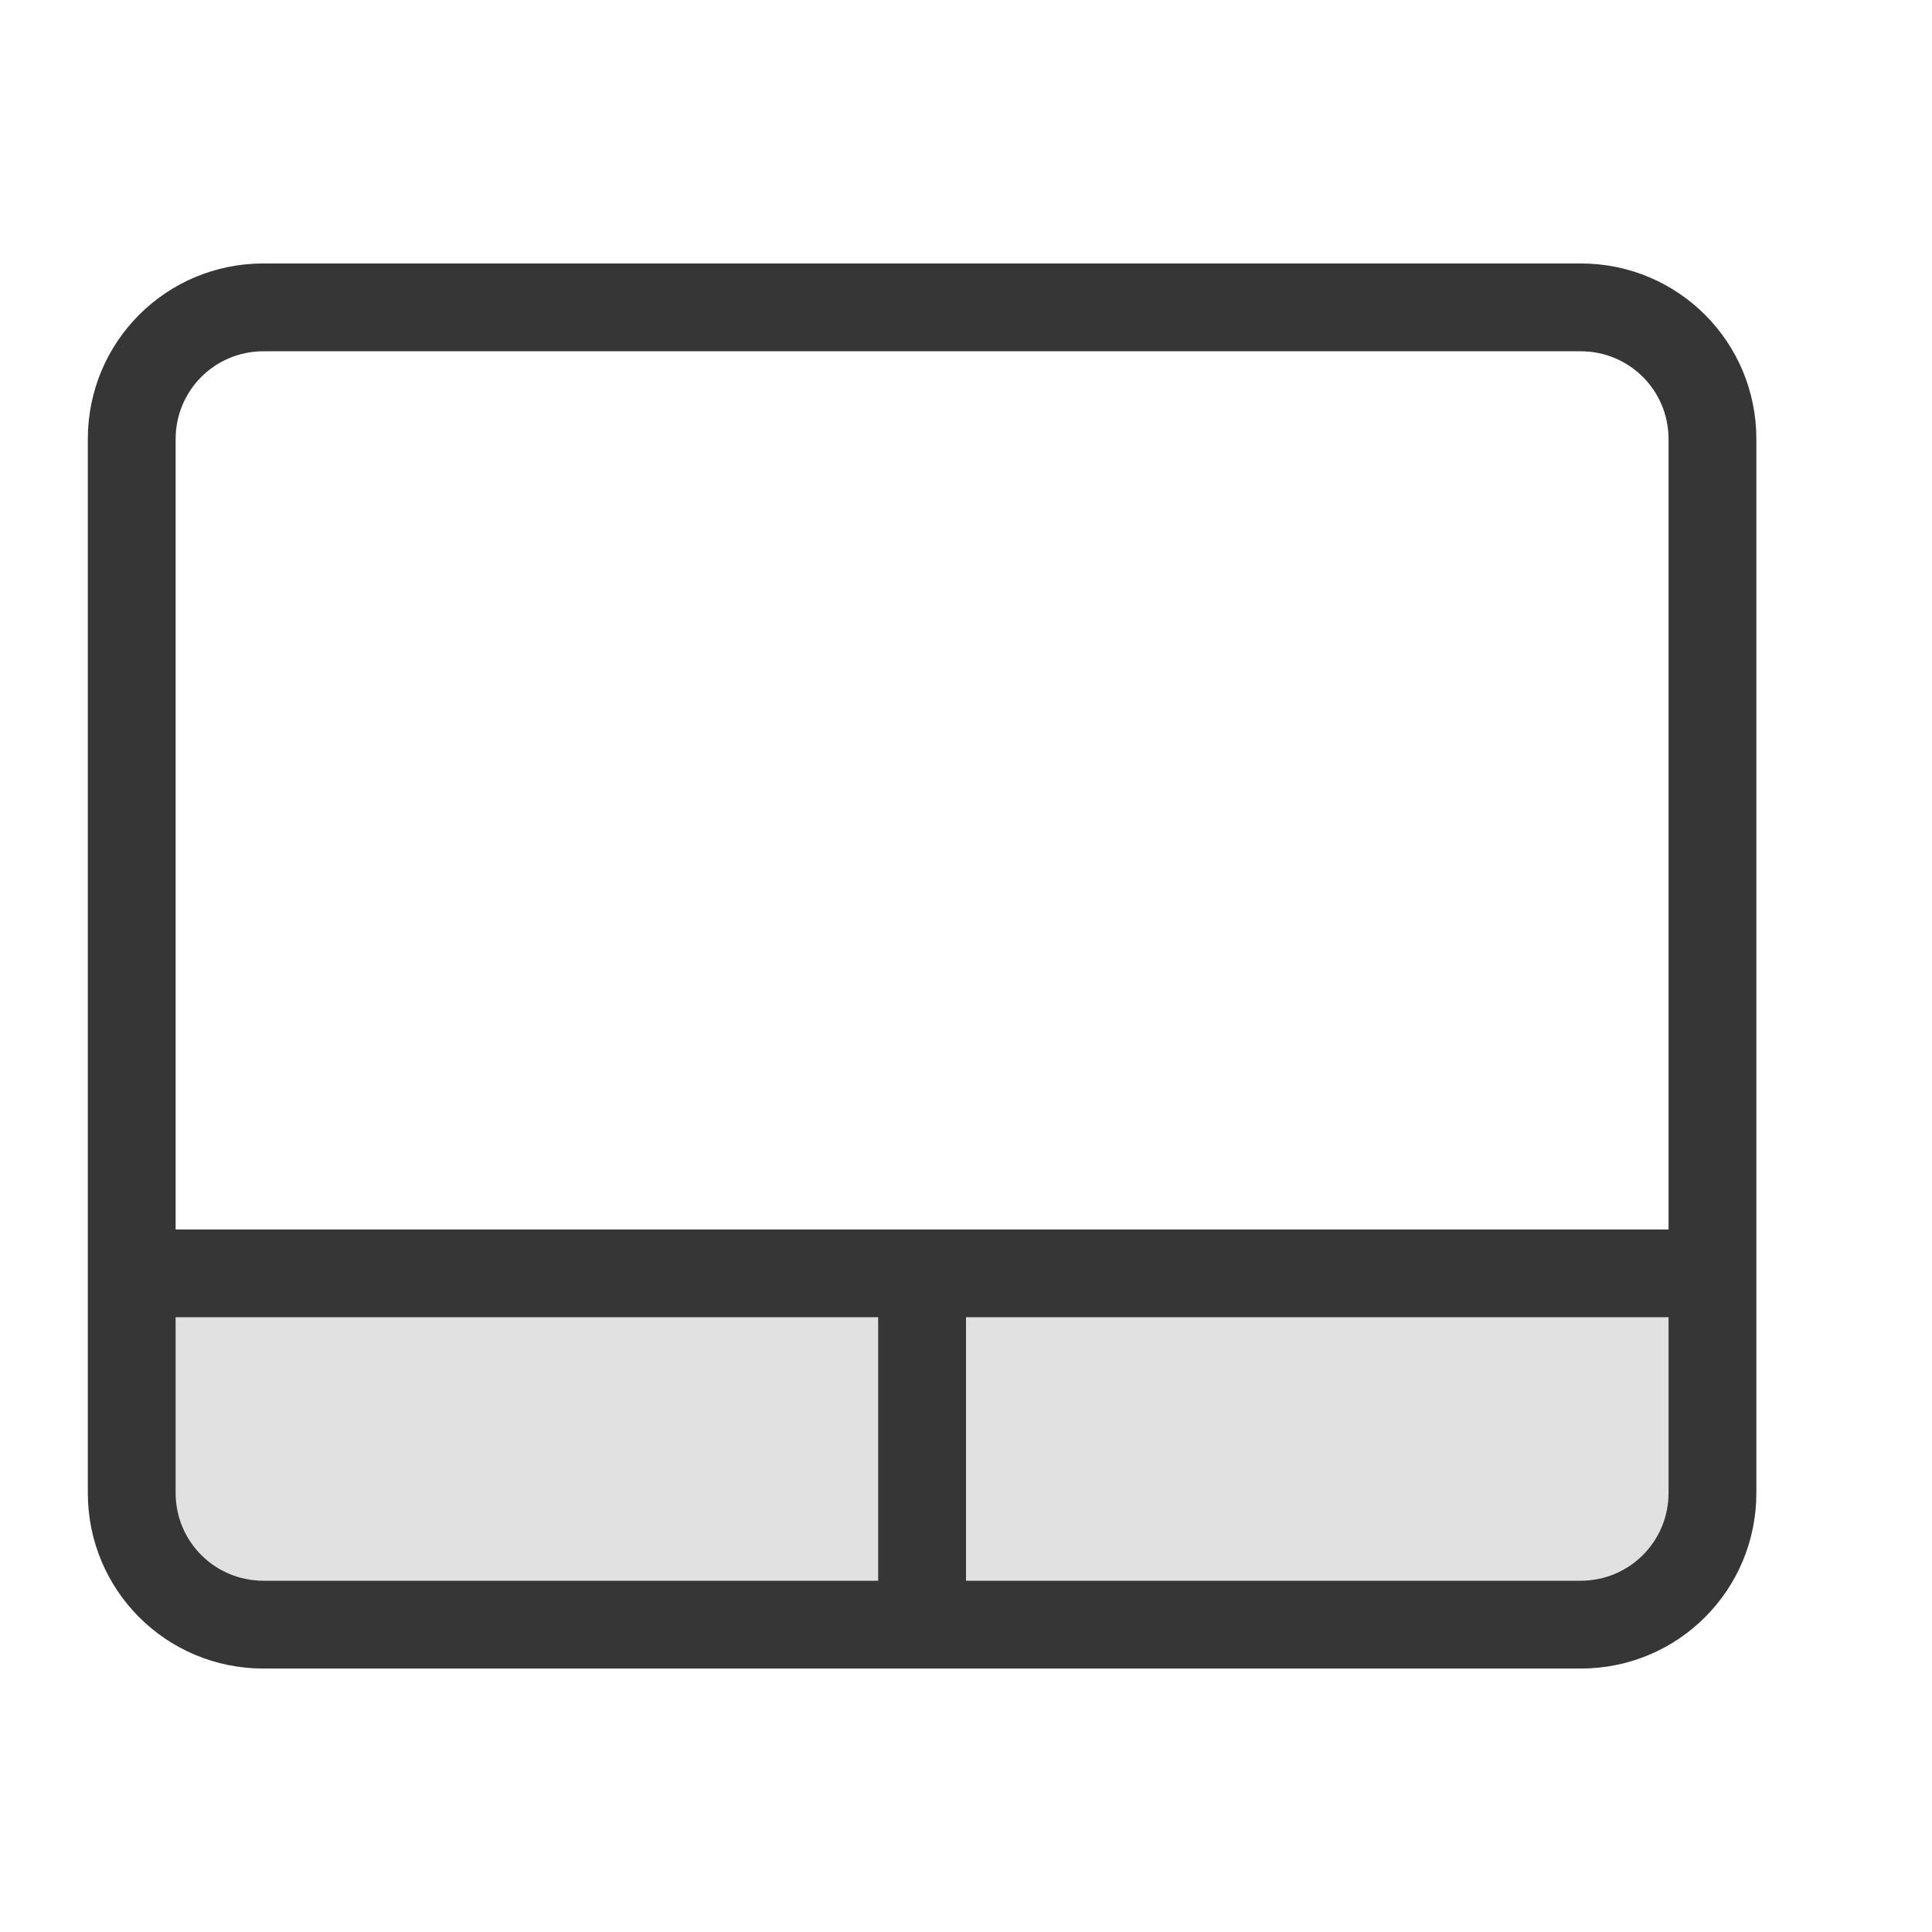
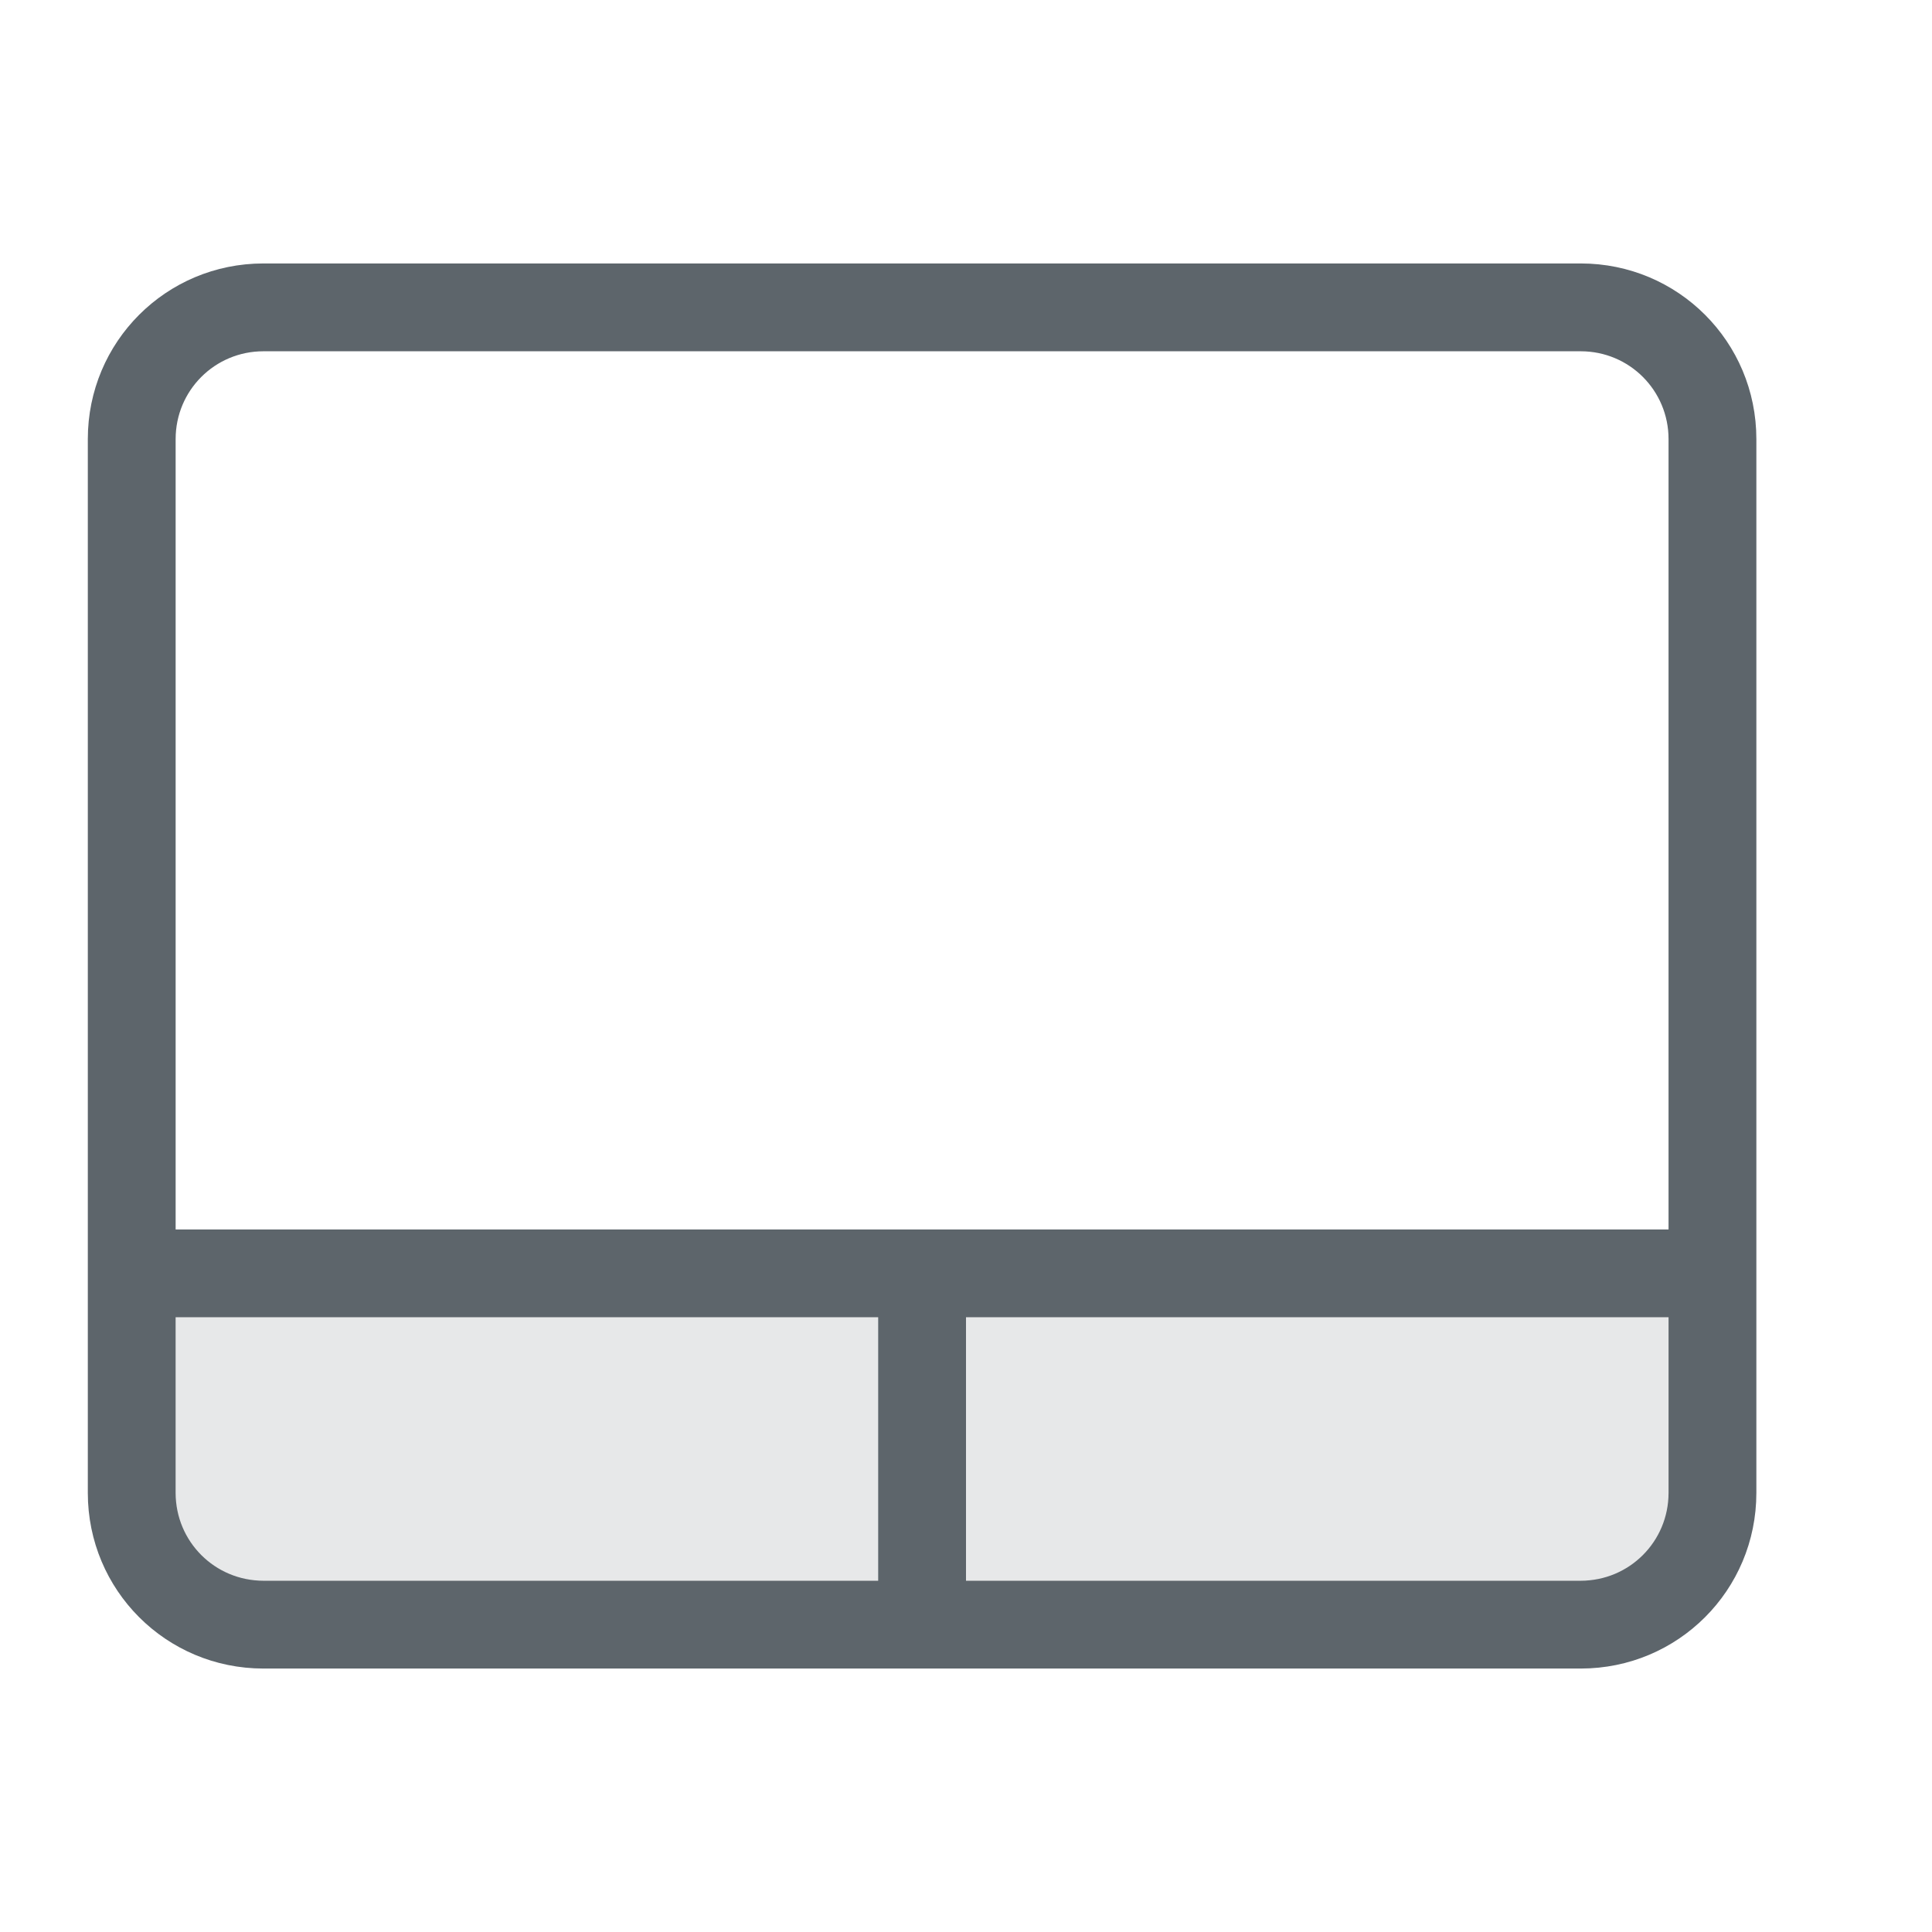
<svg xmlns="http://www.w3.org/2000/svg" width="22" height="22" version="1.1">
  <defs>
-     <style id="current-color-scheme" type="text/css">.ColorScheme-Text { color:#363636; } .ColorScheme-Highlight { color:#5294e2; }</style>
+     <style id="current-color-scheme" type="text/css">.ColorScheme-Text { color:#5d656b; } .ColorScheme-Highlight { color:#5294e2; }</style>
  </defs>
  <g class="ColorScheme-Text" fill="currentColor">
    <rect class="ColorScheme-Text" x="2" y="15" width="17" height="3" opacity=".15" />
    <path class="ColorScheme-Text" d="m3 3c-1.108 0-2 0.892-2 2v12c0 1.108 0.892 2 2 2h15c1.108 0 2-0.892 2-2v-12c0-1.108-0.892-2-2-2zm0 1h15c0.554 0 1 0.446 1 1v9h-17v-9c0-0.554 0.446-1 1-1zm-1 11h8v3h-7c-0.554 0-1-0.446-1-1zm9 0h8v2c0 0.554-0.446 1-1 1h-7z" />
  </g>
</svg>
